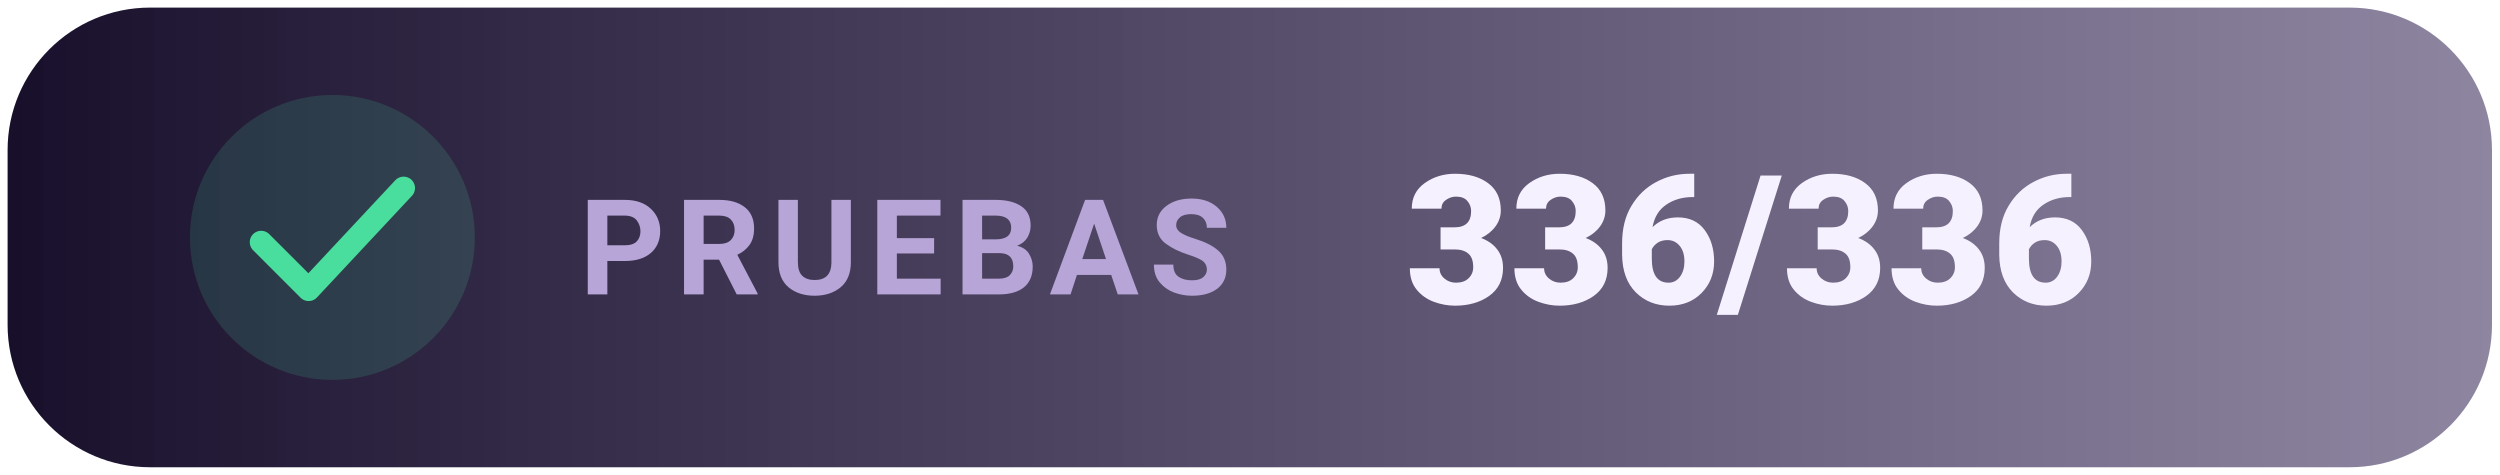
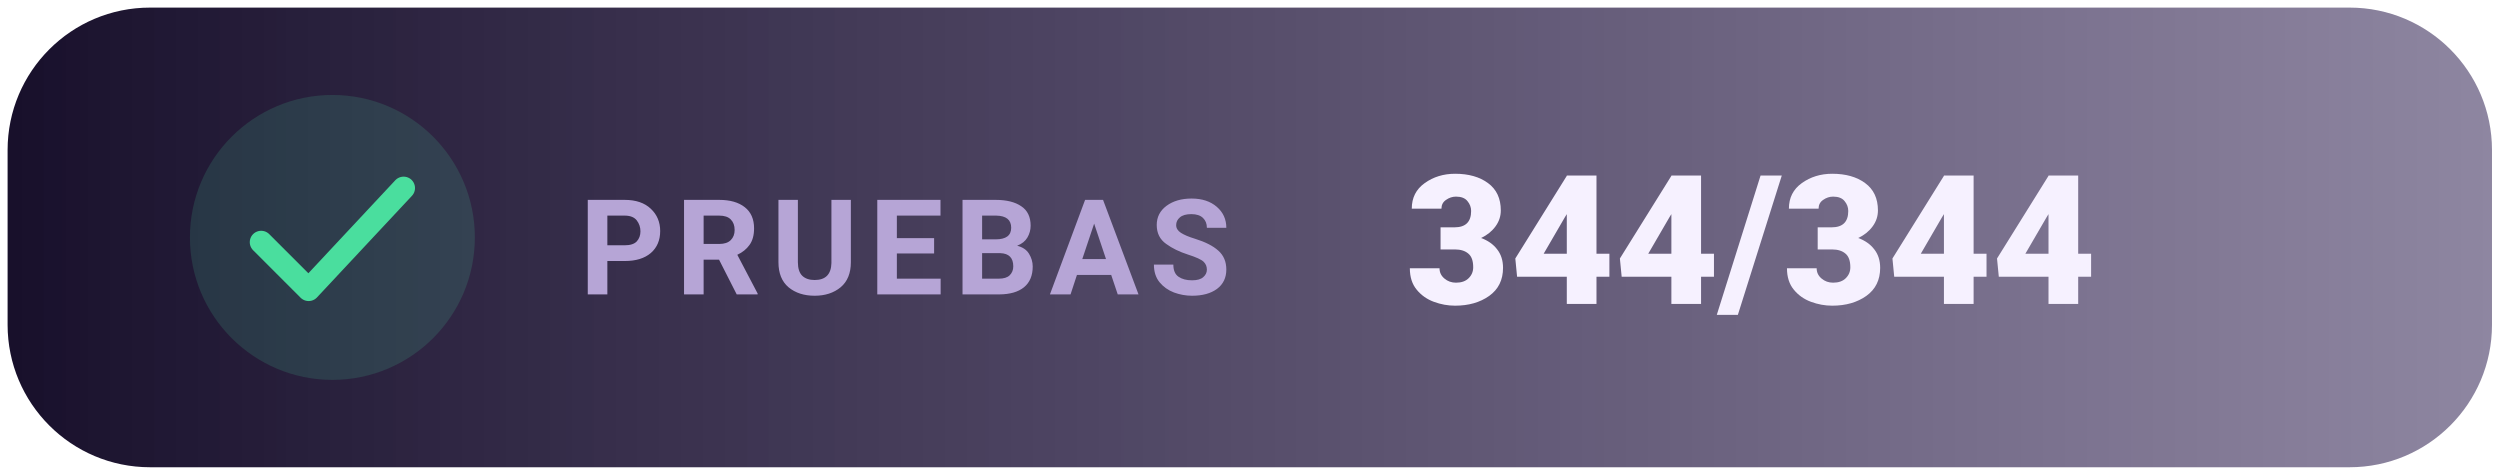
- <svg xmlns="http://www.w3.org/2000/svg" viewBox="0 0 263.244 50" width="263.244" height="50" role="img" aria-label="pruebas 336/336">
+ <svg xmlns="http://www.w3.org/2000/svg" viewBox="0 0 263.244 50" width="263.244" height="50" role="img" aria-label="pruebas 344/344">
  <defs>
    <style>
@keyframes vaiven { 0% { transform: translateX(-620px) } 100% { transform: translateX(1500px) } }
@keyframes respirar { 0%,100% { opacity: .45 } 50% { opacity: .8 } }
@keyframes latir { 0%,100% { opacity: .25; transform: scale(1) } 50% { opacity: .7; transform: scale(1.35) } }
@keyframes recorrer { 0% { transform: translateX(-320px) } 100% { transform: translateX(1240px) } }
.brillo { animation: vaiven 11s linear infinite; }
.halo { animation: respirar 9s ease-in-out infinite; }
.punto { animation: latir 5s ease-in-out infinite; transform-origin: center; }
.destello { animation: recorrer 7s ease-in-out infinite; }
@media (prefers-reduced-motion: reduce) {
  .brillo, .halo, .punto, .destello { animation: none }
}</style>
    <linearGradient id="piel" x1="0" y1="0" x2="1" y2="0">
      <stop offset="0" stop-color="#170F2A" />
      <stop offset="1" stop-color="#332455" stop-opacity=".55" />
    </linearGradient>
    <clipPath id="recorte">
      <rect x="0.8" y="0.8" width="261.6" height="48.4" rx="15" />
    </clipPath>
  </defs>
  <g clip-path="url(#recorte)">
    <rect x="0" y="0" width="263.2" height="50" rx="15" fill="url(#piel)" stroke="#332455" stroke-width="1.4" />
    <rect class="destello" x="0" y="0" width="120" height="50" fill="url(#velo)" opacity=".35" />
  </g>
  <circle cx="35" cy="25" r="15" fill="#4ADE9E" opacity=".15" />
  <g transform="translate(23 13)" fill="none" stroke="#4ADE9E" stroke-width="2">
    <path d="M4.5 12.5 9.5 17.5 19.5 6.8" fill="none" stroke-width="2.4" stroke-linecap="round" stroke-linejoin="round" />
  </g>
  <text x="61" y="31" font-family="-apple-system, BlinkMacSystemFont, &quot;SF Pro Display&quot;, &quot;Segoe UI&quot;, Roboto, Helvetica, Arial, sans-serif" font-size="14" font-weight="700" letter-spacing="1.1" fill="#B6A5D6">PRUEBAS</text>
-   <text x="148.0" y="32" font-family="-apple-system, BlinkMacSystemFont, &quot;SF Pro Display&quot;, &quot;Segoe UI&quot;, Roboto, Helvetica, Arial, sans-serif" font-size="19" font-weight="800" fill="#F6F1FF">336/336</text>
+   <text x="148.0" y="32" font-family="-apple-system, BlinkMacSystemFont, &quot;SF Pro Display&quot;, &quot;Segoe UI&quot;, Roboto, Helvetica, Arial, sans-serif" font-size="19" font-weight="800" fill="#F6F1FF">344/344</text>
</svg>
